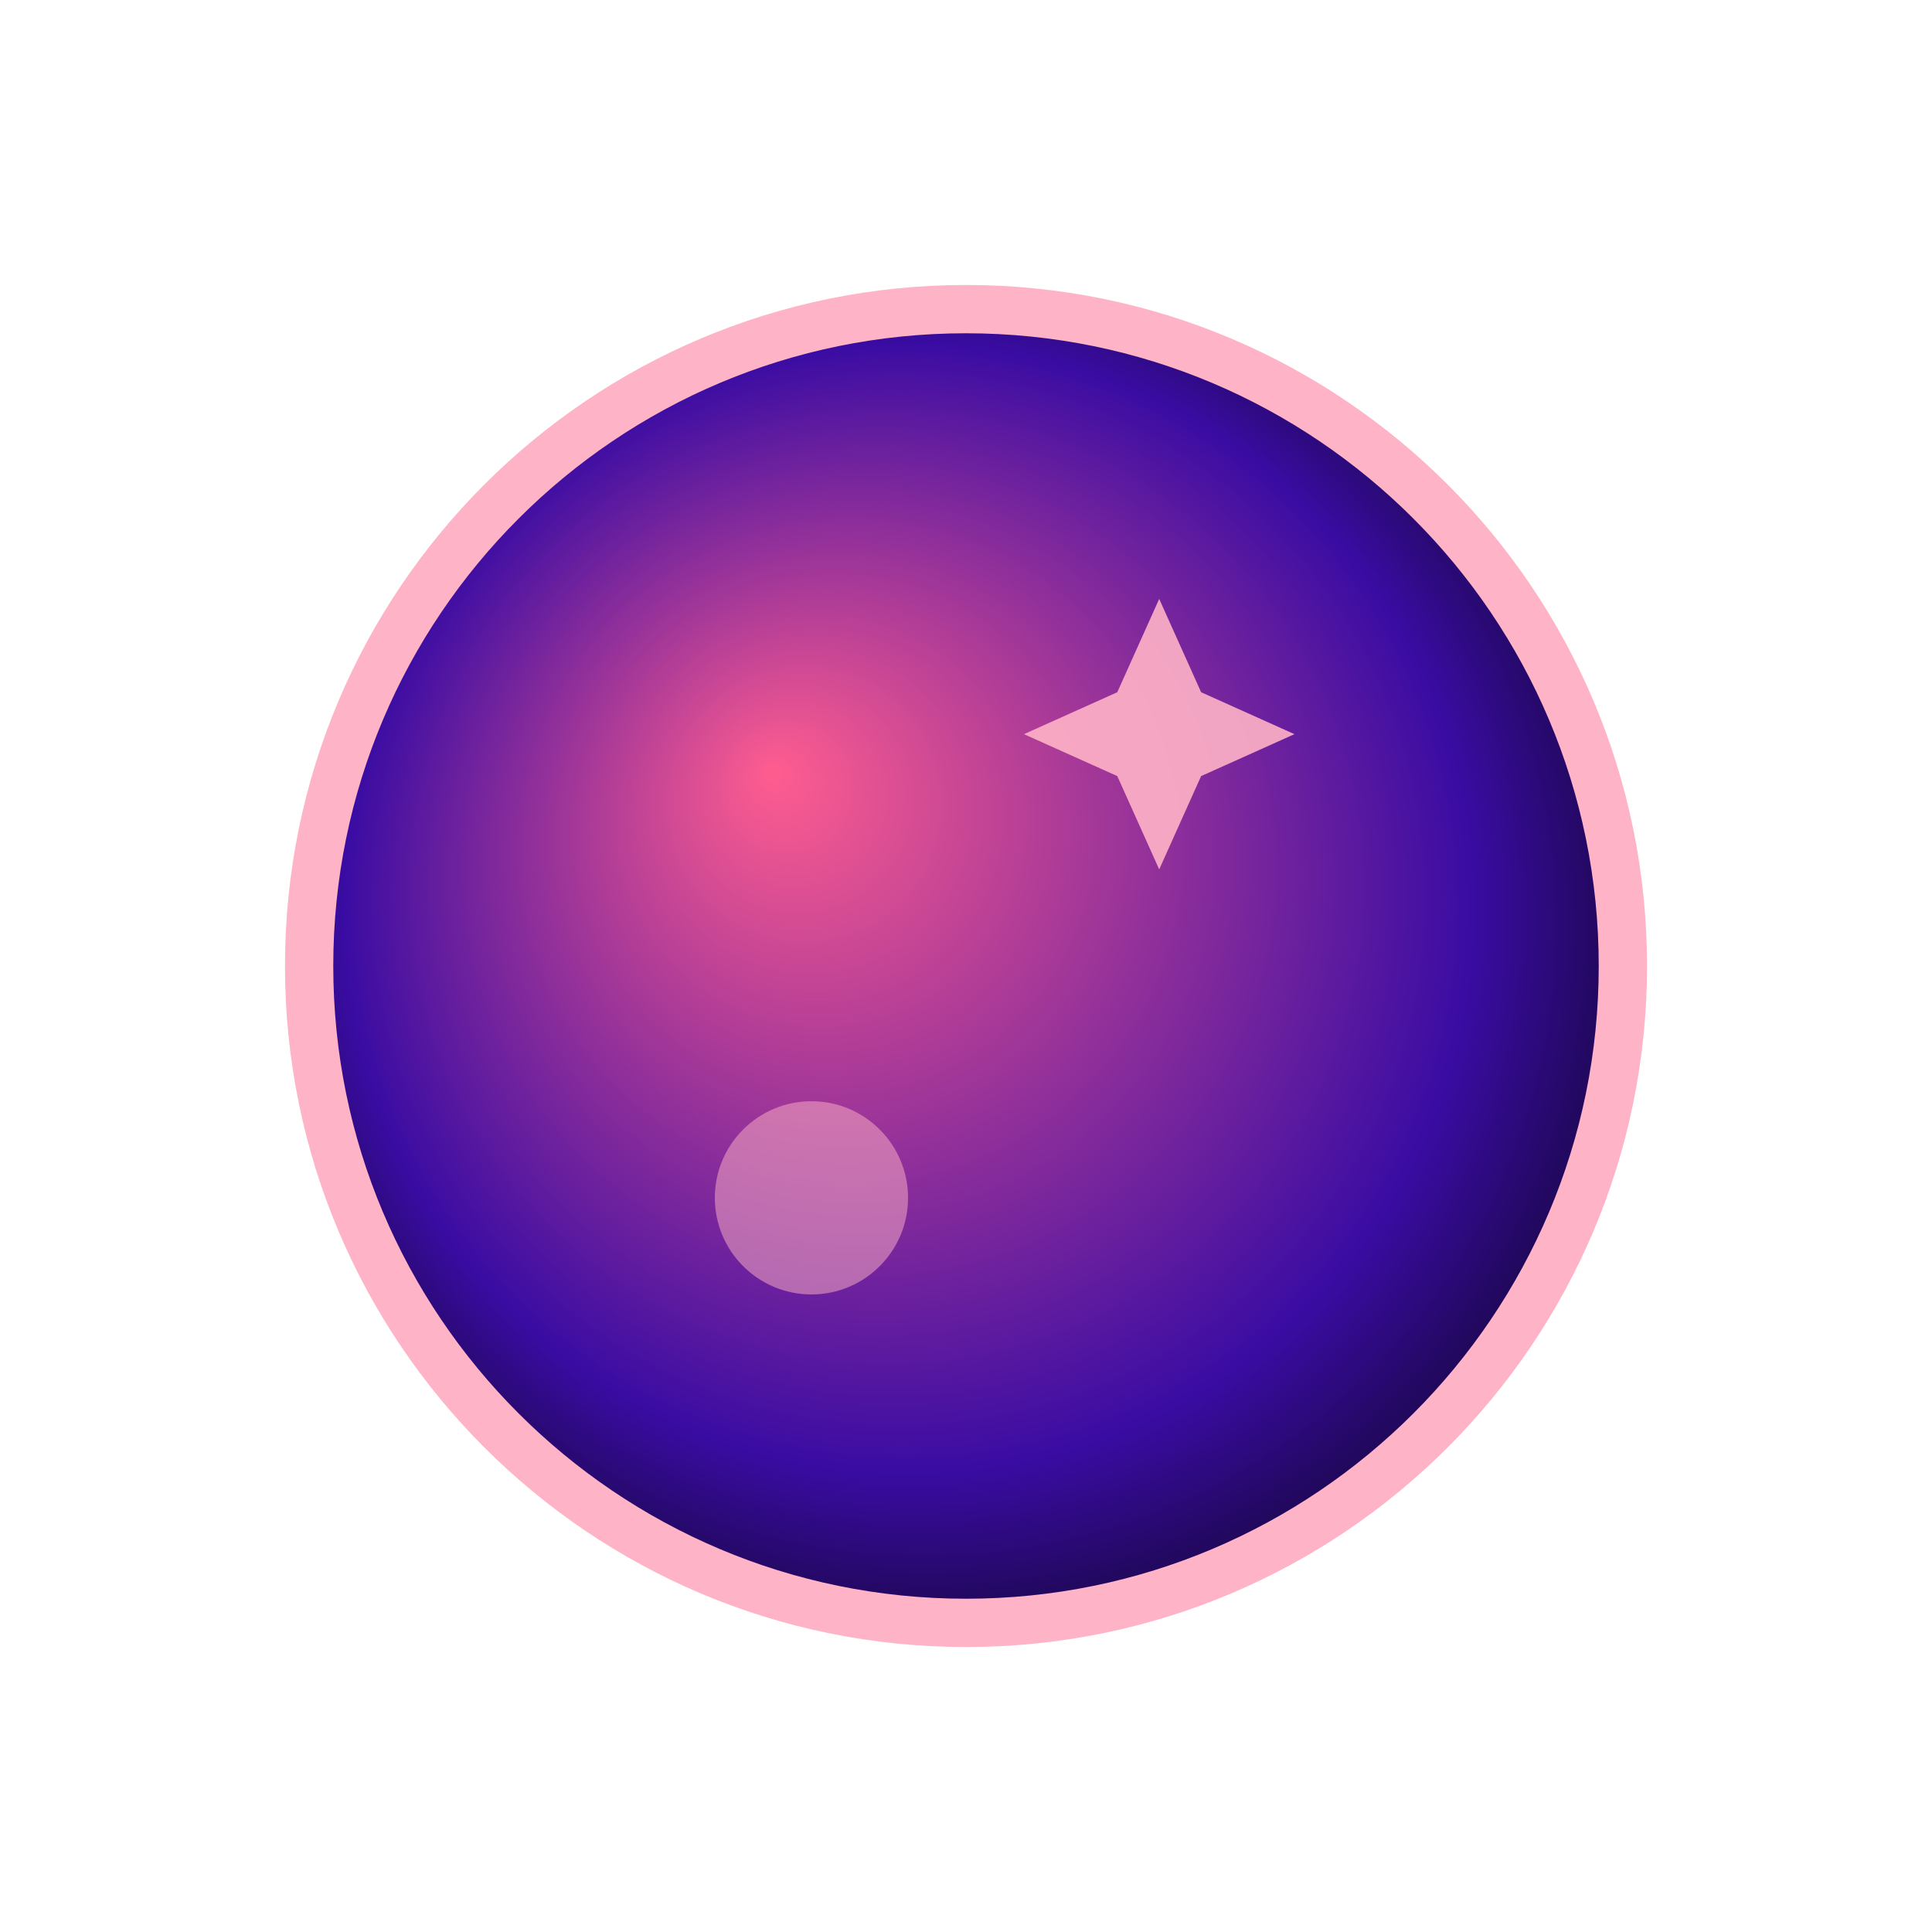
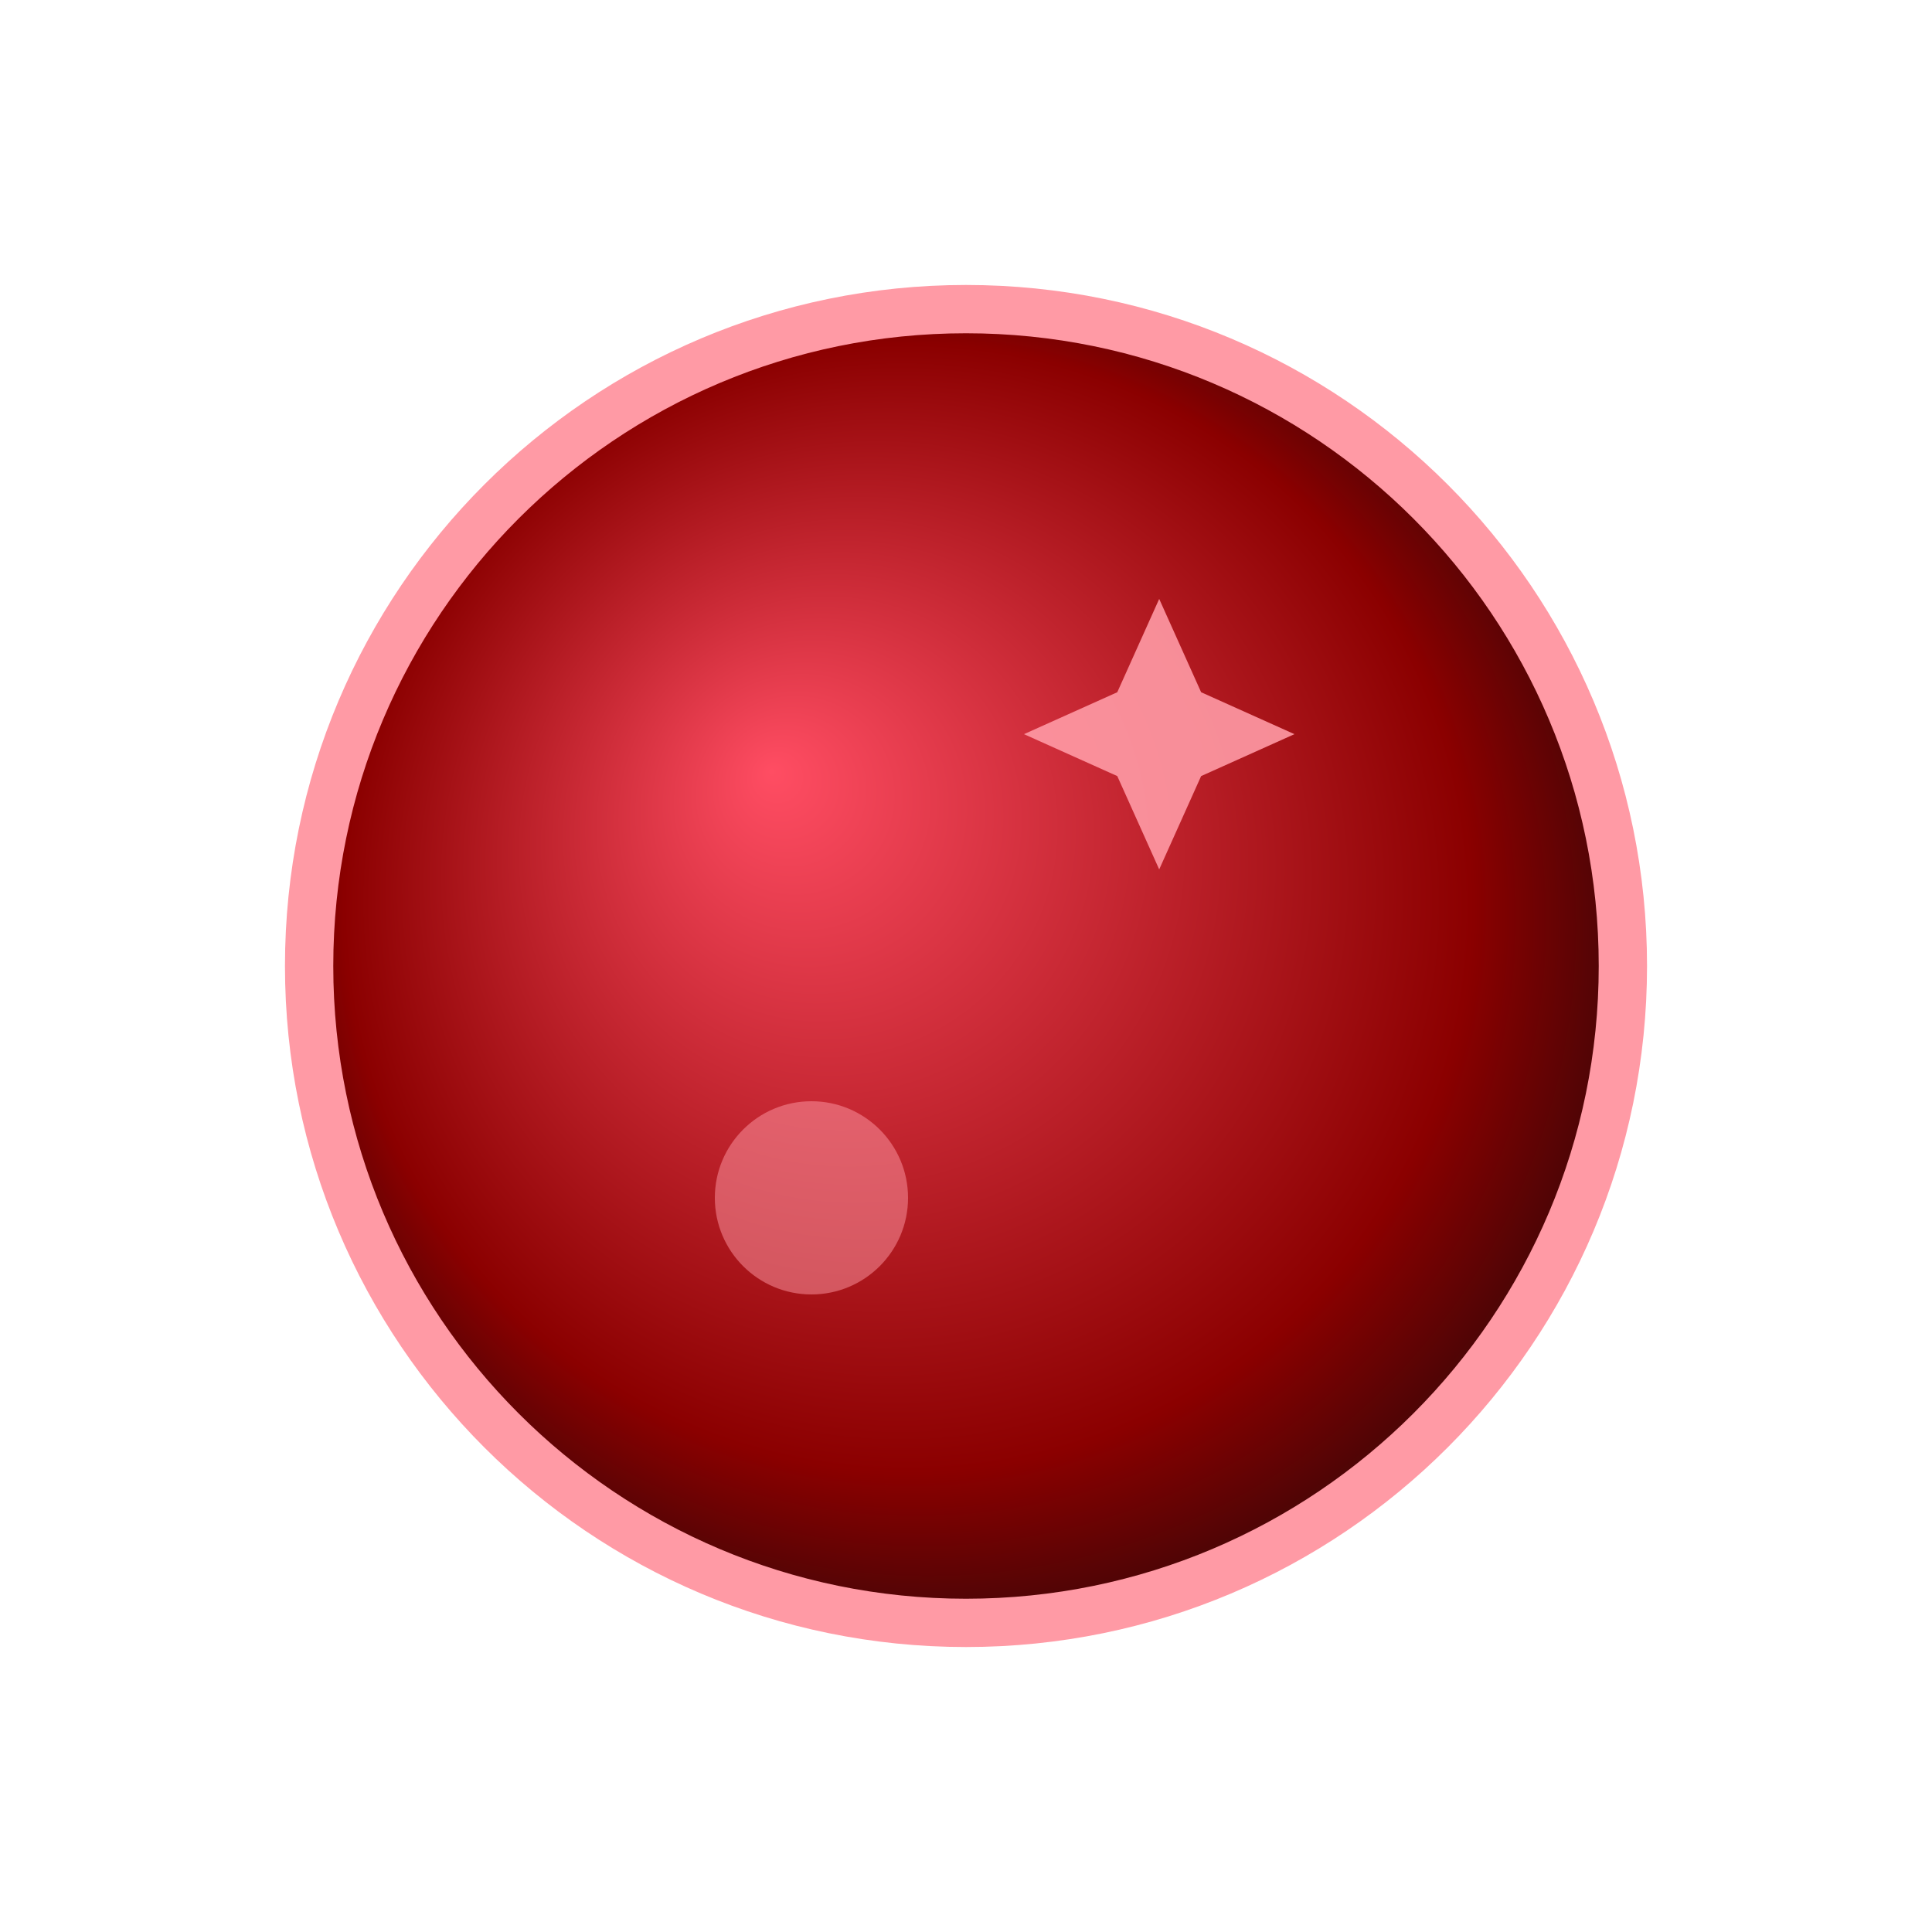
<svg xmlns="http://www.w3.org/2000/svg" viewBox="0 0 100 100" renderer-info="lunnie-kit">
  <defs>
    <radialGradient id="pC" cx="0.5" cy="0.5" r="0.62" fx="0.35" fy="0.35">
-       <stop offset="0" stop-color="#ff5d8f" />
-       <stop offset="0.7" stop-color="#3a0ca3" />
-       <stop offset="1" stop-color="#04030a" />
+       <stop offset="0" stop-color="#ff4d63" />
+       <stop offset="0.7" stop-color="#8b0000" />
+       <stop offset="1" stop-color="#0a0a0c" />
    </radialGradient>
  </defs>
-   <ellipse cx="50" cy="50" rx="34" ry="34" fill="url(#pC)" stroke="#ffb3c6" stroke-width="2.5" />
-   <path d="M60 31 L62.17 35.83 L67 38 L62.17 40.17 L60 45 L57.83 40.17 L53 38 L57.83 35.83 Z" fill="#ffb3c6" opacity="0.9" />
-   <circle cx="42" cy="62" r="5" fill="#ffb3c6" opacity="0.5" />
+   <ellipse cx="50" cy="50" rx="34" ry="34" fill="url(#pC)" stroke="#ff9aa5" stroke-width="2.5" />
+   <path d="M60 31 L62.17 35.83 L67 38 L62.17 40.17 L60 45 L57.83 40.17 L53 38 L57.83 35.83 Z" fill="#ff9aa5" opacity="0.9" />
+   <circle cx="42" cy="62" r="5" fill="#ff9aa5" opacity="0.5" />
</svg>
